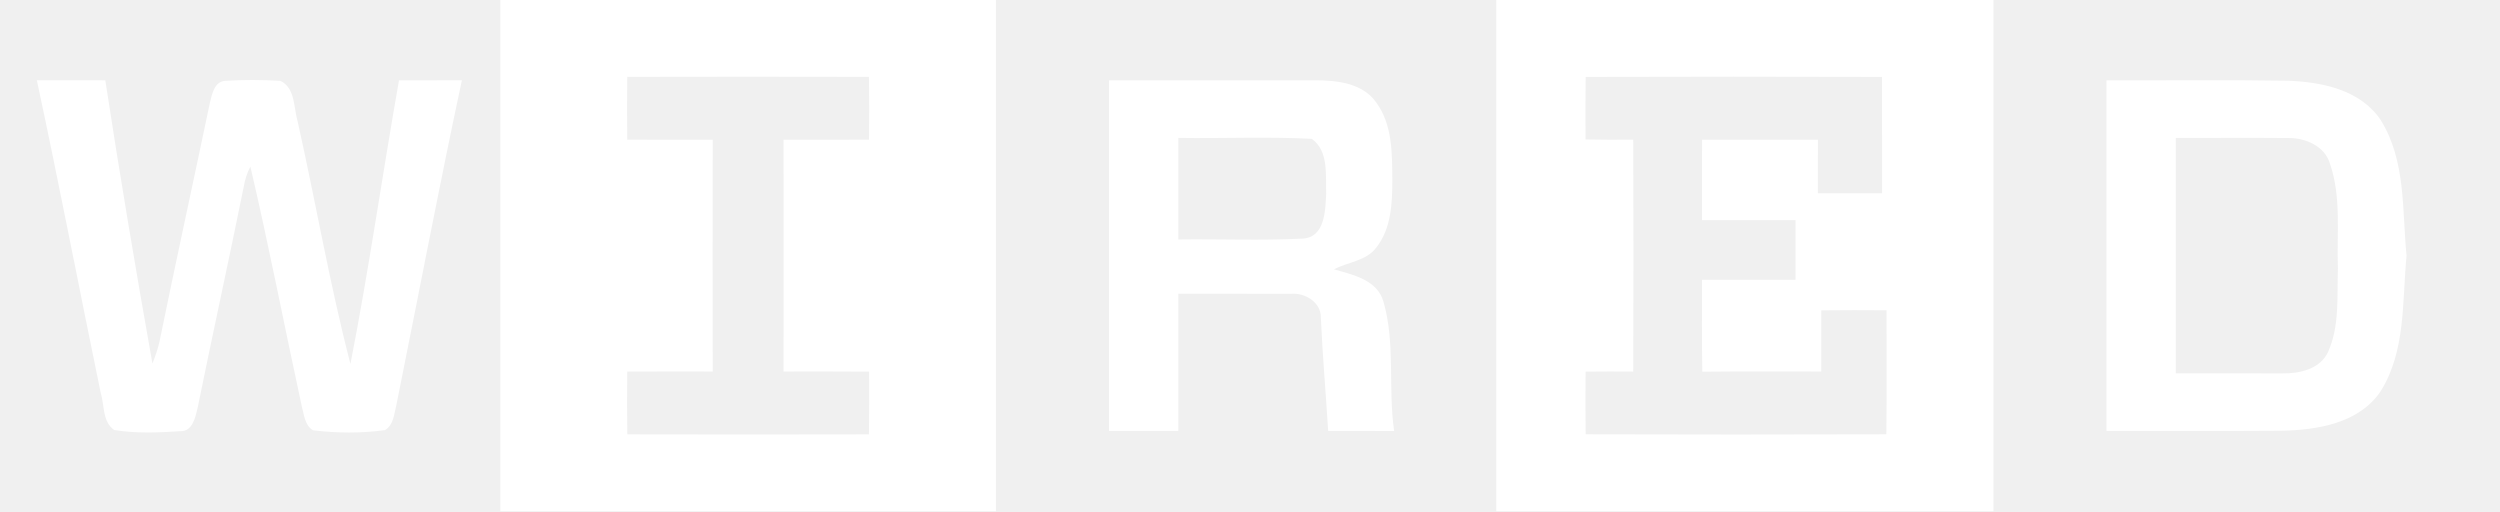
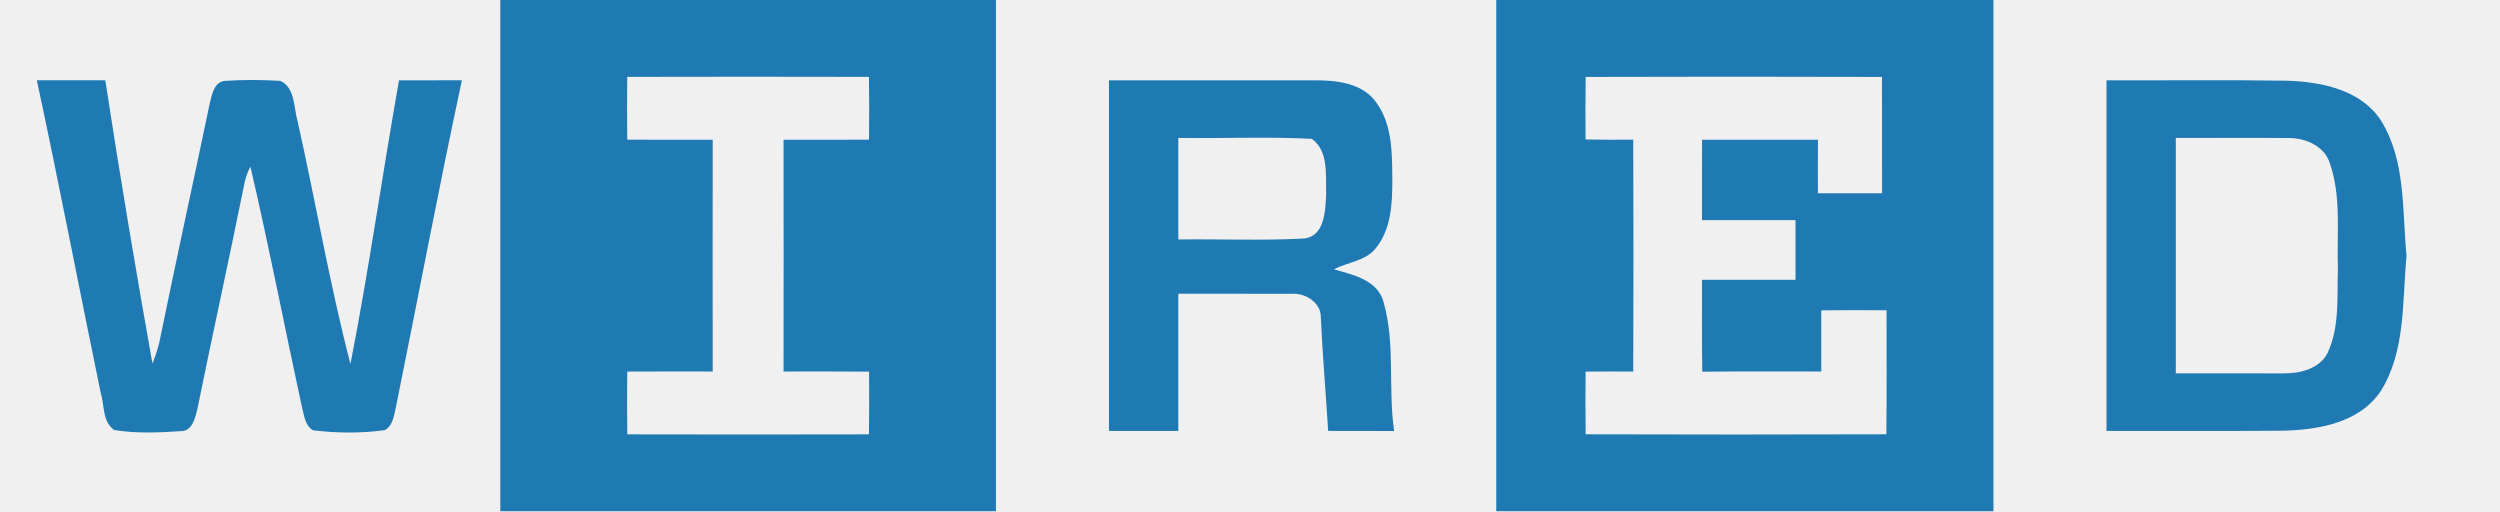
<svg xmlns="http://www.w3.org/2000/svg" width="401pt" height="82pt" viewBox="0 0 401 82" version="1.1">
  <path fill="none" opacity="1.00" d=" M 0.00 0.00 L 80.25 0.00 C 80.25 27.33 80.25 54.67 80.25 82.00 L 0.00 82.00 L 0.00 0.00 M 5.91 12.87 C 9.49 29.54 12.70 46.30 16.15 63.00 C 16.78 65.00 16.39 67.64 18.33 68.98 C 21.83 69.54 25.42 69.40 28.95 69.16 C 30.87 69.22 31.33 66.96 31.68 65.51 C 34.09 53.62 36.71 41.77 39.11 29.88 C 39.30 28.78 39.64 27.71 40.16 26.72 C 43.15 39.48 45.62 52.35 48.40 65.15 C 48.78 66.51 48.86 68.19 50.20 69.02 C 54.02 69.48 57.94 69.52 61.75 68.99 C 63.12 68.18 63.19 66.51 63.54 65.13 C 67.07 47.72 70.36 30.24 74.09 12.87 C 70.72 12.89 67.36 12.88 64.00 12.88 C 61.32 28.03 59.17 43.28 56.21 58.38 C 52.88 45.57 50.65 32.45 47.75 19.52 C 47.09 17.31 47.39 14.09 44.97 12.97 C 42.01 12.79 39.03 12.78 36.07 12.97 C 34.39 13.11 34.01 15.10 33.68 16.42 C 31.00 29.24 28.19 42.03 25.57 54.85 C 25.30 56.04 24.90 57.18 24.45 58.31 C 21.76 43.20 19.21 28.05 16.89 12.88 C 13.23 12.87 9.57 12.89 5.91 12.87 Z" />
-   <path fill="#ffffff" opacity="1.00" d=" M 80.25 0.00 L 159.75 0.00 C 159.75 27.33 159.75 54.67 159.75 82.00 L 80.25 82.00 C 80.25 54.67 80.25 27.33 80.25 0.00 M 100.61 12.33 C 100.57 15.69 100.57 19.04 100.61 22.40 C 105.18 22.43 109.75 22.41 114.32 22.41 C 114.30 34.80 114.30 47.20 114.32 59.59 C 109.75 59.59 105.18 59.57 100.61 59.60 C 100.57 62.96 100.57 66.31 100.62 69.67 C 113.54 69.70 126.46 69.70 139.38 69.67 C 139.43 66.32 139.42 62.96 139.40 59.61 C 134.82 59.57 130.25 59.59 125.68 59.59 C 125.70 47.20 125.70 34.80 125.68 22.41 C 130.25 22.41 134.82 22.43 139.39 22.40 C 139.43 19.04 139.43 15.68 139.38 12.33 C 126.46 12.30 113.54 12.30 100.61 12.33 Z" />
+   <path fill="#1f79b3" opacity="1.00" d=" M 80.25 0.00 L 159.75 0.00 C 159.75 27.33 159.75 54.67 159.75 82.00 L 80.25 82.00 C 80.25 54.67 80.25 27.33 80.25 0.00 M 100.61 12.33 C 100.57 15.69 100.57 19.04 100.61 22.40 C 105.18 22.43 109.75 22.41 114.32 22.41 C 114.30 34.80 114.30 47.20 114.32 59.59 C 109.75 59.59 105.18 59.57 100.61 59.60 C 100.57 62.96 100.57 66.31 100.62 69.67 C 113.54 69.70 126.46 69.70 139.38 69.67 C 139.43 66.32 139.42 62.96 139.40 59.61 C 134.82 59.57 130.25 59.59 125.68 59.59 C 125.70 47.20 125.70 34.80 125.68 22.41 C 130.25 22.41 134.82 22.43 139.39 22.40 C 139.43 19.04 139.43 15.68 139.38 12.33 C 126.46 12.30 113.54 12.30 100.61 12.33 Z" />
  <path fill="none" opacity="1.00" d=" M 159.75 0.00 L 240.00 0.00 C 240.00 27.33 240.00 54.67 240.00 82.00 L 159.75 82.00 C 159.75 54.67 159.75 27.33 159.75 0.00 M 177.88 12.88 C 177.88 31.63 177.88 50.37 177.88 69.12 C 181.58 69.12 185.29 69.12 189.00 69.12 C 189.00 61.79 189.00 54.45 189.00 47.12 C 195.03 47.14 201.06 47.09 207.09 47.13 C 209.29 46.92 211.91 48.49 211.86 50.91 C 212.14 56.99 212.66 63.05 213.04 69.12 C 216.57 69.12 220.09 69.12 223.62 69.13 C 222.62 62.25 223.85 55.14 221.91 48.40 C 220.91 44.87 217.01 44.08 213.97 43.20 C 216.23 42.00 219.13 41.89 220.77 39.69 C 223.15 36.67 223.32 32.64 223.33 28.96 C 223.29 24.66 223.39 19.93 220.66 16.32 C 218.48 13.32 214.40 12.88 210.98 12.88 C 199.95 12.87 188.91 12.88 177.88 12.88 Z" />
-   <path fill="#ffffff" opacity="1.00" d=" M 240.00 0.00 L 319.75 0.00 C 319.75 27.33 319.75 54.67 319.75 82.00 L 240.00 82.00 C 240.00 54.67 240.00 27.33 240.00 0.00 M 254.34 12.34 C 254.30 15.68 254.30 19.03 254.32 22.37 C 256.87 22.42 259.42 22.42 261.97 22.40 C 262.02 34.80 262.02 47.20 261.97 59.60 C 259.42 59.58 256.88 59.58 254.33 59.61 C 254.30 62.96 254.29 66.31 254.34 69.66 C 270.42 69.71 286.49 69.71 302.57 69.66 C 302.65 63.03 302.60 56.40 302.60 49.77 C 299.11 49.74 295.62 49.74 292.13 49.78 C 292.12 53.05 292.12 56.32 292.13 59.59 C 285.77 59.60 279.41 59.55 273.05 59.62 C 272.95 54.71 273.02 49.79 273.00 44.88 C 278.00 44.88 283.00 44.88 288.00 44.88 C 288.00 41.69 288.00 38.50 288.00 35.31 C 283.00 35.31 278.00 35.31 273.00 35.31 C 273.00 31.01 272.99 26.71 273.01 22.41 C 279.21 22.42 285.40 22.42 291.60 22.41 C 291.58 25.27 291.58 28.13 291.59 31.00 C 295.02 31.00 298.45 31.00 301.88 31.00 C 301.87 24.78 301.89 18.56 301.87 12.34 C 286.02 12.29 270.18 12.29 254.34 12.34 Z" />
+   <path fill="#1f79b3" opacity="1.00" d=" M 240.00 0.00 L 319.75 0.00 C 319.75 27.33 319.75 54.67 319.75 82.00 L 240.00 82.00 C 240.00 54.67 240.00 27.33 240.00 0.00 M 254.34 12.34 C 254.30 15.68 254.30 19.03 254.32 22.37 C 256.87 22.42 259.42 22.42 261.97 22.40 C 262.02 34.80 262.02 47.20 261.97 59.60 C 259.42 59.58 256.88 59.58 254.33 59.61 C 254.30 62.96 254.29 66.31 254.34 69.66 C 270.42 69.71 286.49 69.71 302.57 69.66 C 302.65 63.03 302.60 56.40 302.60 49.77 C 299.11 49.74 295.62 49.74 292.13 49.78 C 292.12 53.05 292.12 56.32 292.13 59.59 C 285.77 59.60 279.41 59.55 273.05 59.62 C 272.95 54.71 273.02 49.79 273.00 44.88 C 278.00 44.88 283.00 44.88 288.00 44.88 C 288.00 41.69 288.00 38.50 288.00 35.31 C 283.00 35.31 278.00 35.31 273.00 35.31 C 273.00 31.01 272.99 26.71 273.01 22.41 C 279.21 22.42 285.40 22.42 291.60 22.41 C 291.58 25.27 291.58 28.13 291.59 31.00 C 295.02 31.00 298.45 31.00 301.88 31.00 C 301.87 24.78 301.89 18.56 301.87 12.34 C 286.02 12.29 270.18 12.29 254.34 12.34 Z" />
  <path fill="none" opacity="1.00" d=" M 319.75 0.00 L 401.00 0.00 L 401.00 82.00 L 319.75 82.00 C 319.75 54.67 319.75 27.33 319.75 0.00 M 337.88 12.88 C 337.88 31.63 337.88 50.37 337.88 69.12 C 347.23 69.10 356.57 69.16 365.92 69.09 C 371.68 68.98 378.39 67.91 381.86 62.75 C 385.91 56.27 385.30 48.34 386.01 41.03 C 385.29 33.71 385.93 25.75 381.86 19.25 C 378.63 14.42 372.45 13.15 367.02 12.95 C 357.31 12.79 347.59 12.92 337.88 12.88 Z" />
  <path fill="none" opacity="1.00" d=" M 100.61 12.33 C 113.54 12.30 126.46 12.30 139.38 12.33 C 139.43 15.68 139.43 19.04 139.39 22.40 C 134.82 22.43 130.25 22.41 125.68 22.41 C 125.70 34.80 125.70 47.20 125.68 59.59 C 130.25 59.59 134.82 59.57 139.40 59.61 C 139.42 62.96 139.43 66.32 139.38 69.67 C 126.46 69.70 113.54 69.70 100.62 69.67 C 100.57 66.31 100.57 62.96 100.61 59.60 C 105.18 59.57 109.75 59.59 114.32 59.59 C 114.30 47.20 114.30 34.80 114.32 22.41 C 109.75 22.41 105.18 22.43 100.61 22.40 C 100.57 19.04 100.57 15.69 100.61 12.33 Z" />
  <path fill="none" opacity="1.00" d=" M 254.34 12.34 C 270.18 12.29 286.02 12.29 301.87 12.34 C 301.89 18.56 301.87 24.78 301.88 31.00 C 298.45 31.00 295.02 31.00 291.59 31.00 C 291.58 28.13 291.58 25.27 291.60 22.41 C 285.40 22.42 279.21 22.42 273.01 22.41 C 272.99 26.71 273.00 31.01 273.00 35.31 C 278.00 35.31 283.00 35.31 288.00 35.31 C 288.00 38.50 288.00 41.69 288.00 44.88 C 283.00 44.88 278.00 44.88 273.00 44.88 C 273.02 49.79 272.95 54.71 273.05 59.62 C 279.41 59.55 285.77 59.60 292.13 59.59 C 292.12 56.32 292.12 53.05 292.13 49.78 C 295.62 49.74 299.11 49.74 302.60 49.77 C 302.60 56.40 302.65 63.03 302.57 69.66 C 286.49 69.71 270.42 69.71 254.34 69.66 C 254.29 66.31 254.30 62.96 254.33 59.61 C 256.88 59.58 259.42 59.58 261.97 59.60 C 262.02 47.20 262.02 34.80 261.97 22.40 C 259.42 22.42 256.87 22.42 254.32 22.37 C 254.30 19.03 254.30 15.68 254.34 12.34 Z" />
-   <path fill="#ffffff" opacity="1.00" d=" M 5.91 12.87 C 9.57 12.89 13.23 12.87 16.89 12.88 C 19.21 28.05 21.76 43.20 24.45 58.31 C 24.90 57.18 25.30 56.04 25.57 54.85 C 28.19 42.03 31.00 29.24 33.68 16.42 C 34.01 15.10 34.39 13.11 36.07 12.97 C 39.03 12.78 42.01 12.79 44.97 12.97 C 47.39 14.09 47.09 17.31 47.75 19.52 C 50.65 32.45 52.88 45.57 56.21 58.38 C 59.17 43.28 61.32 28.03 64.00 12.88 C 67.36 12.88 70.72 12.89 74.09 12.87 C 70.36 30.24 67.07 47.72 63.54 65.13 C 63.19 66.51 63.12 68.18 61.75 68.99 C 57.94 69.52 54.02 69.48 50.20 69.02 C 48.86 68.19 48.78 66.51 48.40 65.15 C 45.62 52.35 43.15 39.48 40.16 26.72 C 39.64 27.71 39.30 28.78 39.11 29.88 C 36.71 41.77 34.09 53.62 31.68 65.51 C 31.33 66.96 30.87 69.22 28.95 69.16 C 25.42 69.40 21.83 69.54 18.33 68.98 C 16.39 67.64 16.78 65.00 16.15 63.00 C 12.70 46.30 9.49 29.54 5.91 12.87 Z" />
-   <path fill="#ffffff" opacity="1.00" d=" M 177.88 12.88 C 188.91 12.88 199.95 12.87 210.98 12.88 C 214.40 12.88 218.48 13.32 220.66 16.32 C 223.39 19.93 223.29 24.66 223.33 28.96 C 223.32 32.64 223.15 36.67 220.77 39.69 C 219.13 41.89 216.23 42.00 213.97 43.20 C 217.01 44.08 220.91 44.87 221.91 48.40 C 223.85 55.14 222.62 62.25 223.62 69.13 C 220.09 69.12 216.57 69.12 213.04 69.12 C 212.66 63.05 212.14 56.99 211.86 50.91 C 211.91 48.49 209.29 46.92 207.09 47.13 C 201.06 47.09 195.03 47.14 189.00 47.12 C 189.00 54.45 189.00 61.79 189.00 69.12 C 185.29 69.12 181.58 69.12 177.88 69.12 C 177.88 50.37 177.88 31.63 177.88 12.88 M 189.00 22.12 C 189.00 27.55 189.00 32.98 189.00 38.41 C 195.65 38.32 202.32 38.61 208.96 38.27 C 212.53 38.06 212.58 33.77 212.72 31.09 C 212.61 28.14 213.16 24.22 210.41 22.27 C 203.29 21.90 196.14 22.23 189.00 22.12 Z" />
-   <path fill="#ffffff" opacity="1.00" d=" M 337.88 12.88 C 347.59 12.92 357.31 12.79 367.02 12.95 C 372.45 13.15 378.63 14.42 381.86 19.25 C 385.93 25.75 385.29 33.71 386.01 41.03 C 385.30 48.34 385.91 56.27 381.86 62.75 C 378.39 67.91 371.68 68.98 365.92 69.09 C 356.57 69.16 347.23 69.10 337.88 69.12 C 337.88 50.37 337.88 31.63 337.88 12.88 M 349.00 22.12 C 349.00 34.71 349.00 47.29 349.00 59.88 C 354.69 59.87 360.38 59.89 366.08 59.89 C 368.81 59.94 372.12 59.22 373.40 56.50 C 375.31 52.29 374.84 47.55 375.00 43.06 C 374.79 37.44 375.59 31.58 373.70 26.18 C 372.85 23.42 369.78 22.11 367.09 22.14 C 361.06 22.08 355.03 22.15 349.00 22.12 Z" />
+   <path fill="#1f79b3" opacity="1.00" d=" M 5.91 12.87 C 9.57 12.89 13.23 12.87 16.89 12.88 C 19.21 28.05 21.76 43.20 24.45 58.31 C 24.90 57.18 25.30 56.04 25.57 54.85 C 28.19 42.03 31.00 29.24 33.68 16.42 C 34.01 15.10 34.39 13.11 36.07 12.97 C 39.03 12.78 42.01 12.79 44.97 12.97 C 47.39 14.09 47.09 17.31 47.75 19.52 C 50.65 32.45 52.88 45.57 56.21 58.38 C 59.17 43.28 61.32 28.03 64.00 12.88 C 67.36 12.88 70.72 12.89 74.09 12.87 C 70.36 30.24 67.07 47.72 63.54 65.13 C 63.19 66.51 63.12 68.18 61.75 68.99 C 57.94 69.52 54.02 69.48 50.20 69.02 C 48.86 68.19 48.78 66.51 48.40 65.15 C 45.62 52.35 43.15 39.48 40.16 26.72 C 39.64 27.71 39.30 28.78 39.11 29.88 C 36.71 41.77 34.09 53.62 31.68 65.51 C 31.33 66.96 30.87 69.22 28.95 69.16 C 25.42 69.40 21.83 69.54 18.33 68.98 C 16.39 67.64 16.78 65.00 16.15 63.00 C 12.70 46.30 9.49 29.54 5.91 12.87 Z" />
+   <path fill="#1f79b3" opacity="1.00" d=" M 177.88 12.88 C 188.91 12.88 199.95 12.87 210.98 12.88 C 214.40 12.88 218.48 13.32 220.66 16.32 C 223.39 19.93 223.29 24.66 223.33 28.96 C 223.32 32.64 223.15 36.67 220.77 39.69 C 219.13 41.89 216.23 42.00 213.97 43.20 C 217.01 44.08 220.91 44.87 221.91 48.40 C 223.85 55.14 222.62 62.25 223.62 69.13 C 220.09 69.12 216.57 69.12 213.04 69.12 C 212.66 63.05 212.14 56.99 211.86 50.91 C 211.91 48.49 209.29 46.92 207.09 47.13 C 201.06 47.09 195.03 47.14 189.00 47.12 C 189.00 54.45 189.00 61.79 189.00 69.12 C 185.29 69.12 181.58 69.12 177.88 69.12 C 177.88 50.37 177.88 31.63 177.88 12.88 M 189.00 22.12 C 189.00 27.55 189.00 32.98 189.00 38.41 C 195.65 38.32 202.32 38.61 208.96 38.27 C 212.53 38.06 212.58 33.77 212.72 31.09 C 212.61 28.14 213.16 24.22 210.41 22.27 C 203.29 21.90 196.14 22.23 189.00 22.12 Z" />
+   <path fill="#1f79b3" opacity="1.00" d=" M 337.88 12.88 C 347.59 12.92 357.31 12.79 367.02 12.95 C 372.45 13.15 378.63 14.42 381.86 19.25 C 385.93 25.75 385.29 33.71 386.01 41.03 C 385.30 48.34 385.91 56.27 381.86 62.75 C 378.39 67.91 371.68 68.98 365.92 69.09 C 356.57 69.16 347.23 69.10 337.88 69.12 C 337.88 50.37 337.88 31.63 337.88 12.88 M 349.00 22.12 C 349.00 34.71 349.00 47.29 349.00 59.88 C 354.69 59.87 360.38 59.89 366.08 59.89 C 368.81 59.94 372.12 59.22 373.40 56.50 C 375.31 52.29 374.84 47.55 375.00 43.06 C 374.79 37.44 375.59 31.58 373.70 26.18 C 372.85 23.42 369.78 22.11 367.09 22.14 C 361.06 22.08 355.03 22.15 349.00 22.12 Z" />
  <path fill="none" opacity="1.00" d=" M 189.00 22.12 C 196.14 22.23 203.29 21.90 210.41 22.27 C 213.16 24.22 212.61 28.14 212.72 31.09 C 212.58 33.77 212.53 38.06 208.96 38.27 C 202.32 38.61 195.65 38.32 189.00 38.41 C 189.00 32.98 189.00 27.55 189.00 22.12 Z" />
  <path fill="none" opacity="1.00" d=" M 349.00 22.12 C 355.03 22.15 361.06 22.08 367.09 22.14 C 369.78 22.11 372.85 23.42 373.70 26.18 C 375.59 31.58 374.79 37.44 375.00 43.06 C 374.84 47.55 375.31 52.29 373.40 56.50 C 372.12 59.22 368.81 59.94 366.08 59.89 C 360.38 59.89 354.69 59.87 349.00 59.88 C 349.00 47.29 349.00 34.71 349.00 22.12 Z" />
</svg>
